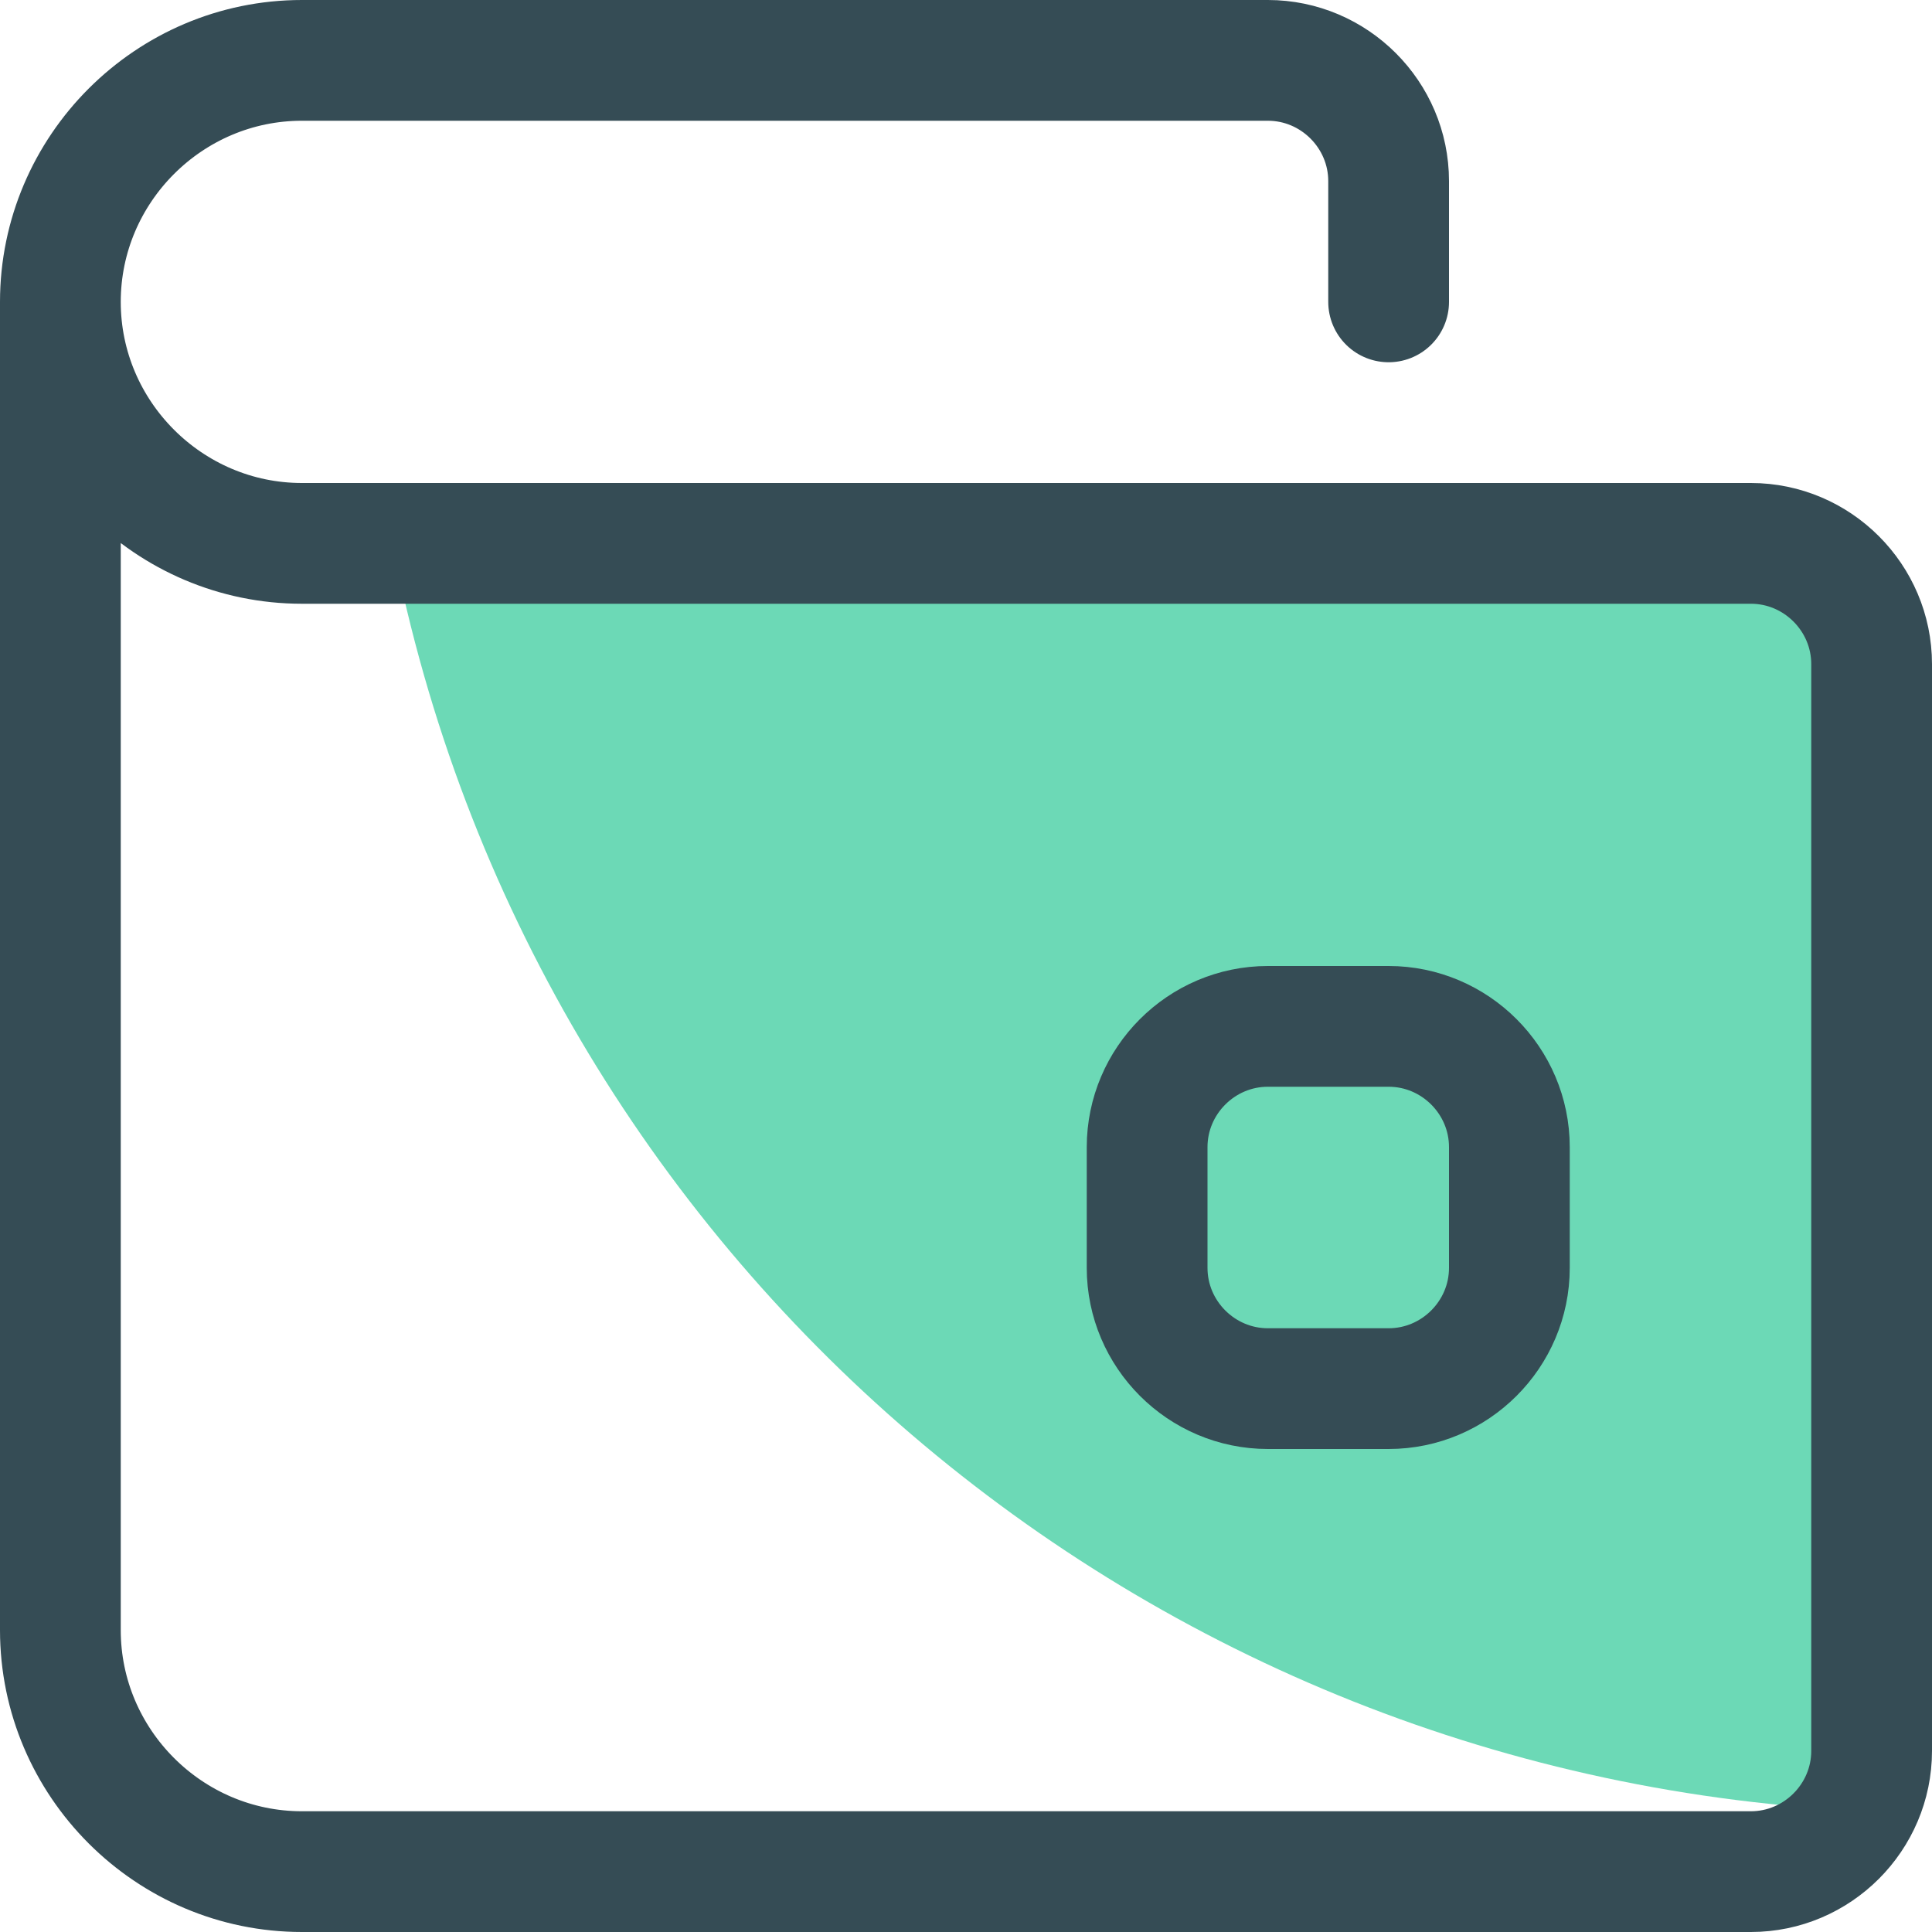
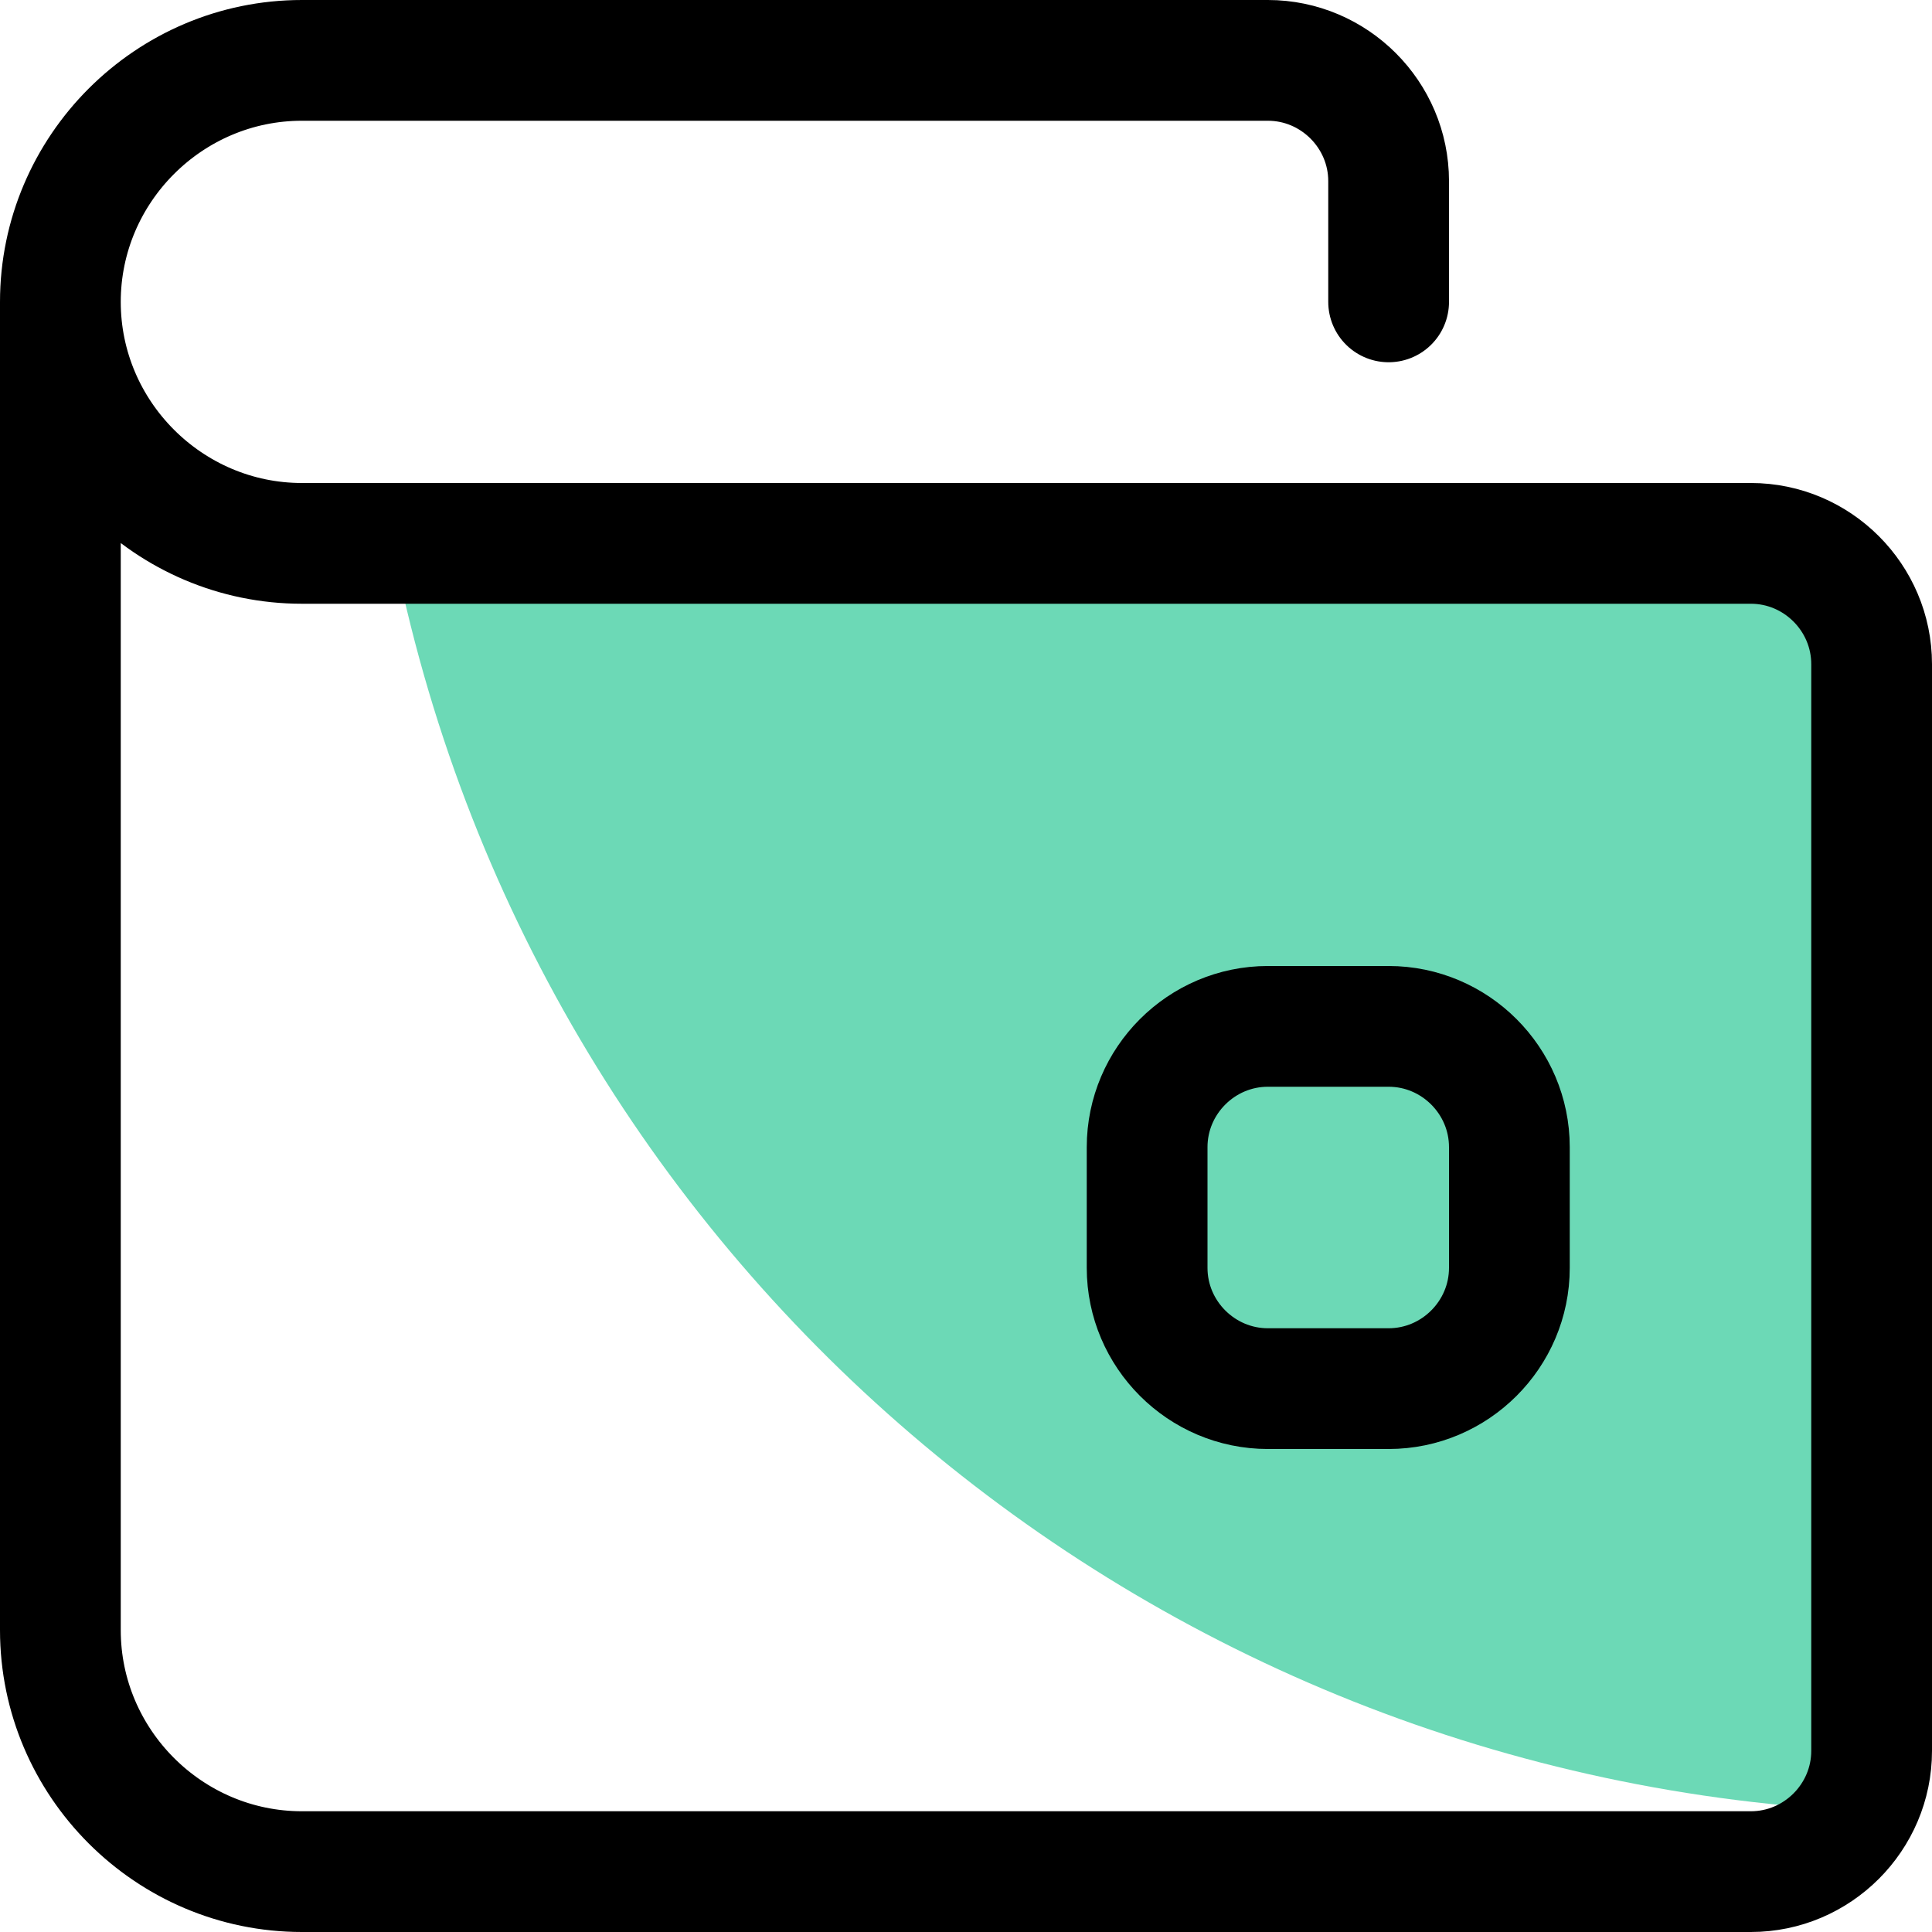
<svg xmlns="http://www.w3.org/2000/svg" width="48" height="48" viewBox="0 0 48 48" fill="none">
  <path d="M46.5 45V16.5C46.5 14.85 45.15 13.5 43.5 13.5H9.75C13.2 31.26 28.44 44.28 46.5 45Z" fill="#6CD9B6" />
-   <path d="M1.5 7.5V40.5C1.5 43.8 4.2 46.5 7.5 46.5H43.5C45.15 46.5 46.5 45.15 46.5 43.5V16.5C46.5 14.85 45.15 13.5 43.5 13.5H7.5C4.2 13.5 1.5 10.8 1.5 7.5ZM1.5 7.5C1.5 4.2 4.2 1.5 7.5 1.5H31.5C33.15 1.5 34.5 2.85 34.5 4.5V7.5" stroke="#354C55" stroke-width="3" stroke-linecap="round" stroke-linejoin="round" />
-   <path d="M31.5 25.5H34.5C36.15 25.5 37.5 26.85 37.5 28.5V31.5C37.5 33.15 36.15 34.5 34.5 34.5H31.5C29.85 34.5 28.5 33.15 28.5 31.5V28.5C28.5 26.85 29.85 25.5 31.5 25.5Z" stroke="#354C55" stroke-width="3" stroke-linecap="round" stroke-linejoin="round" />
+   <path d="M1.5 7.5V40.5C1.5 43.8 4.2 46.5 7.5 46.5H43.5C45.15 46.5 46.5 45.15 46.5 43.5V16.5C46.5 14.85 45.15 13.5 43.5 13.5H7.5C4.2 13.5 1.5 10.8 1.5 7.5ZM1.5 7.5C1.5 4.2 4.2 1.5 7.5 1.5H31.5C33.15 1.5 34.5 2.85 34.5 4.5V7.5" stroke="currentColor" stroke-width="3" stroke-linecap="round" stroke-linejoin="round" />
+   <path d="M31.5 25.5H34.5C36.15 25.5 37.5 26.85 37.5 28.5V31.5C37.5 33.15 36.15 34.5 34.5 34.5H31.5C29.85 34.5 28.5 33.15 28.5 31.5V28.5C28.5 26.85 29.85 25.5 31.5 25.5Z" stroke="currentColor" stroke-width="3" stroke-linecap="round" stroke-linejoin="round" />
</svg>
